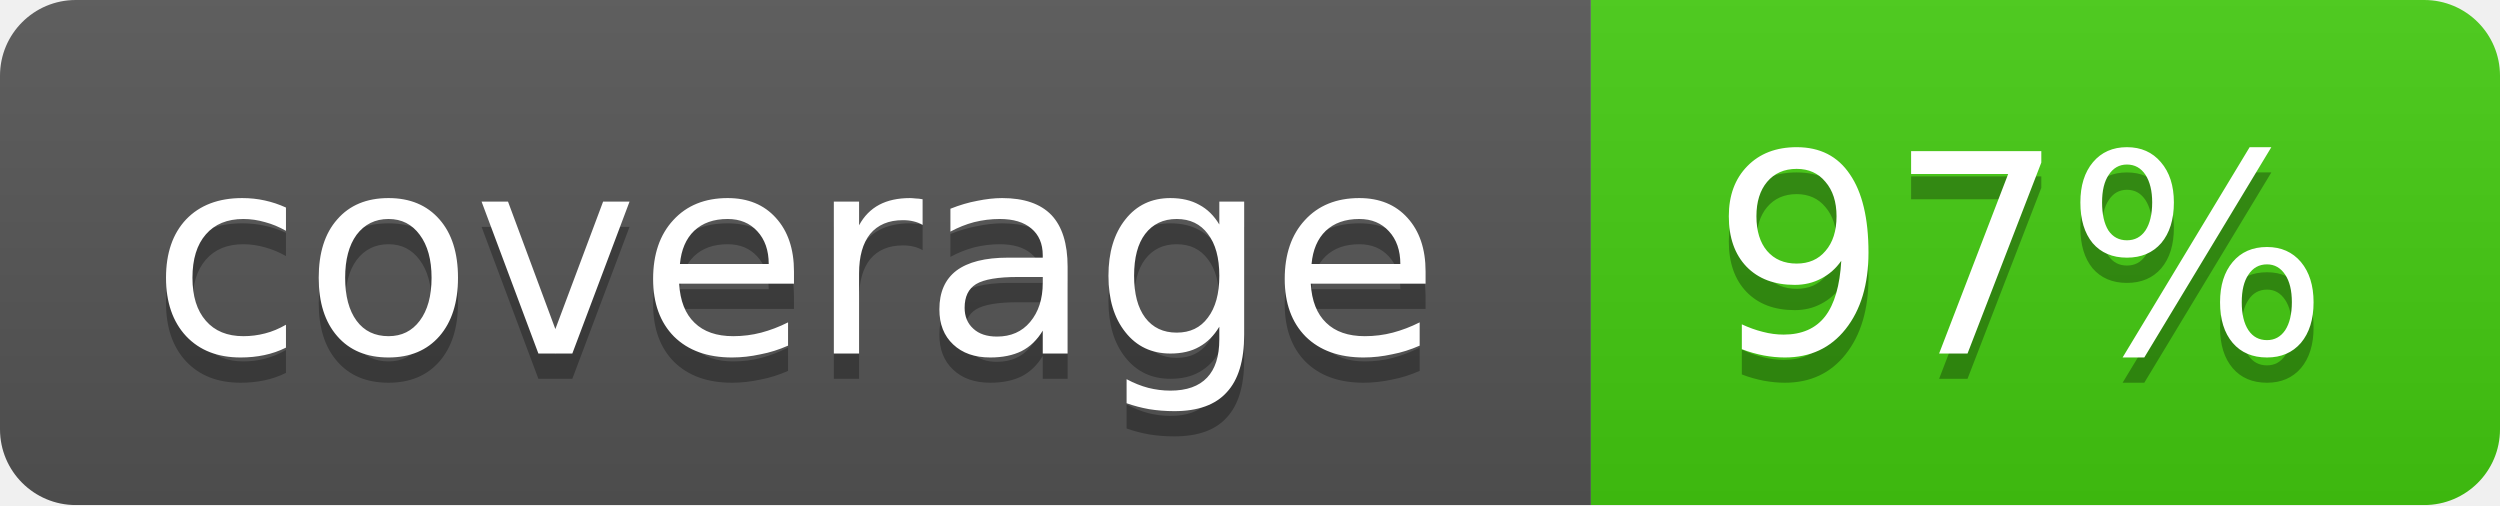
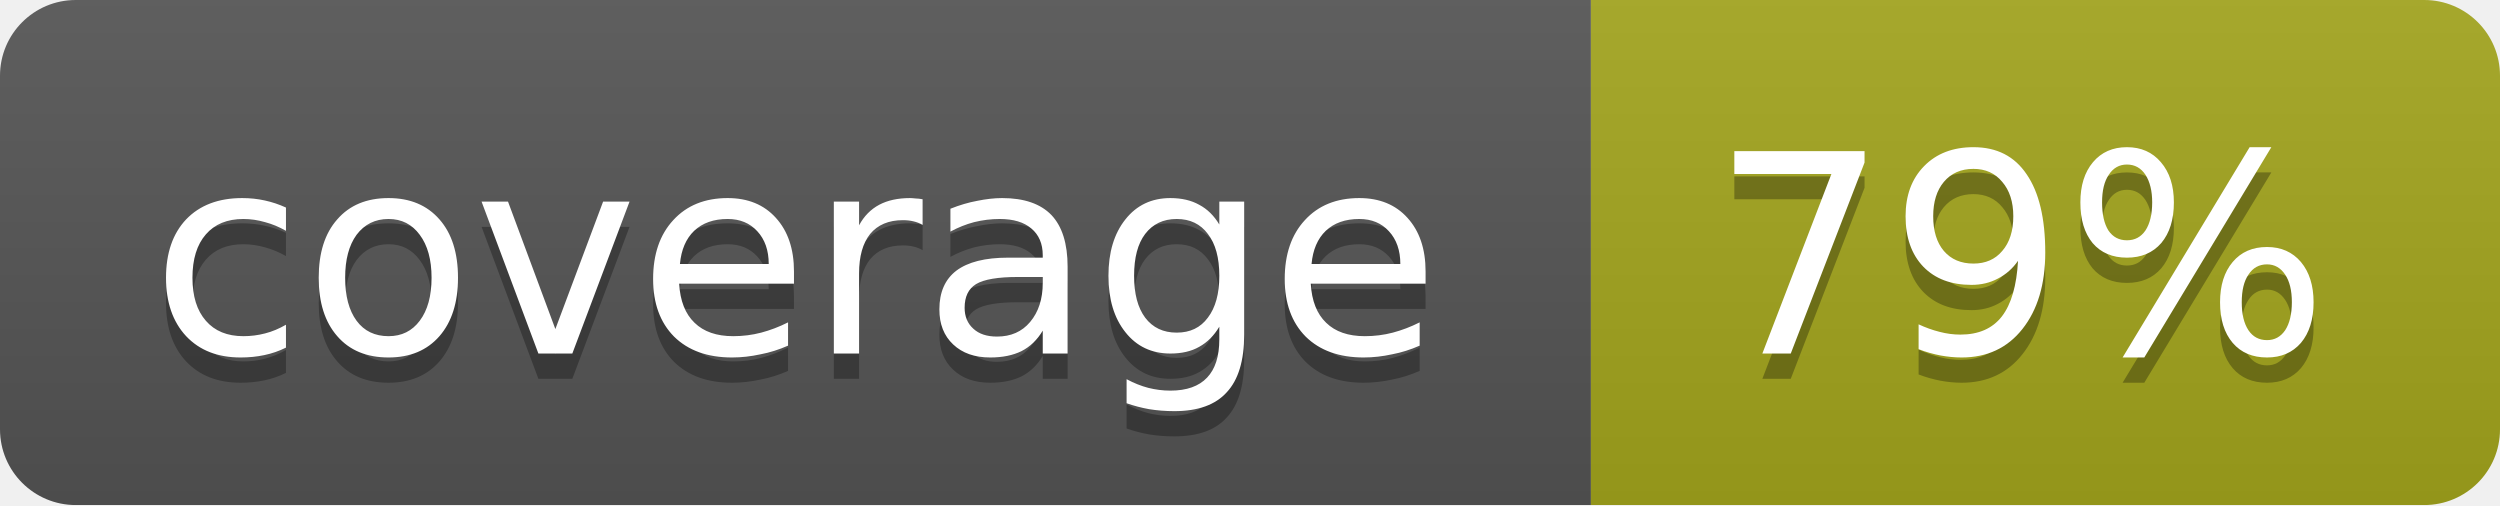
<svg xmlns="http://www.w3.org/2000/svg" width="99" height="20">
  <linearGradient id="b" x2="0" y2="100%">
    <stop offset="0" stop-color="#bbb" stop-opacity=".1" />
    <stop offset="1" stop-opacity=".1" />
  </linearGradient>
  <mask id="a">
    <rect width="99" height="20" rx="3" fill="#fff" />
  </mask>
  <g mask="url(#a)">
    <path fill="#555" d="M0 0h63v20H0z" />
-     <path fill="#4c1" d="M63 0h36v20H63z" />
+     <path fill="#a4a61d" d="M63 0h36v20H63z" />
    <path fill="url(#b)" d="M0 0h99v20H0z" />
  </g>
  <g fill="#fff" text-anchor="middle" font-family="DejaVu Sans,Verdana,Geneva,sans-serif" font-size="11">
    <text x="31.5" y="15" fill="#010101" fill-opacity=".3">coverage</text>
    <text x="31.5" y="14">coverage</text>
-     <text x="80" y="15" fill="#010101" fill-opacity=".3">97%</text>
-     <text x="80" y="14">97%</text>
+     <text x="80" y="15" fill="#010101" fill-opacity=".3">79%</text>
+     <text x="80" y="14">79%</text>
  </g>
</svg>
